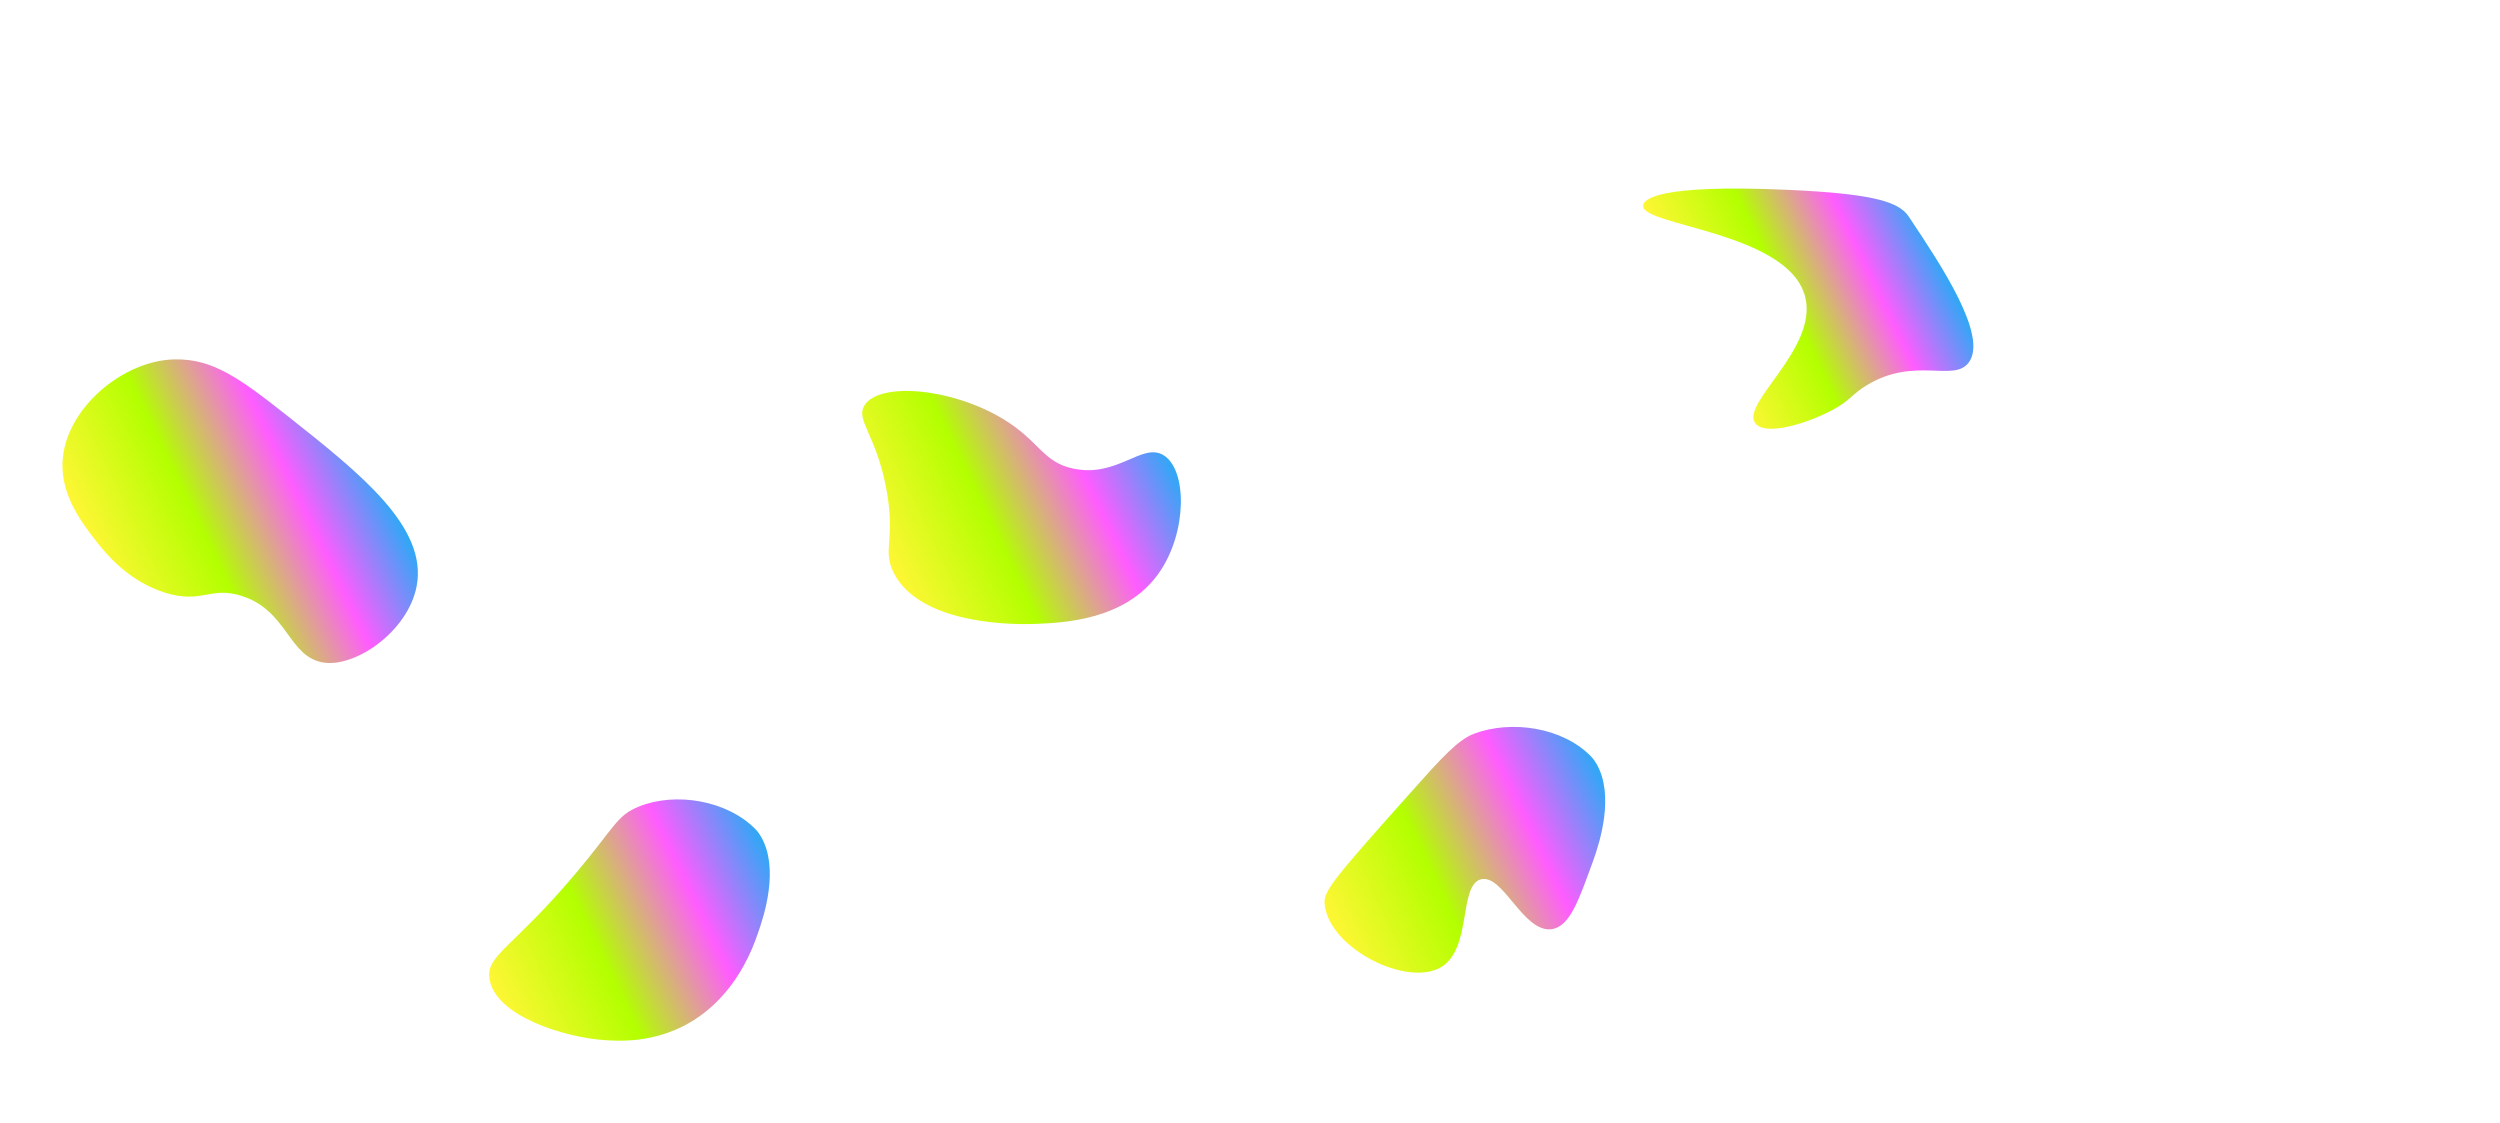
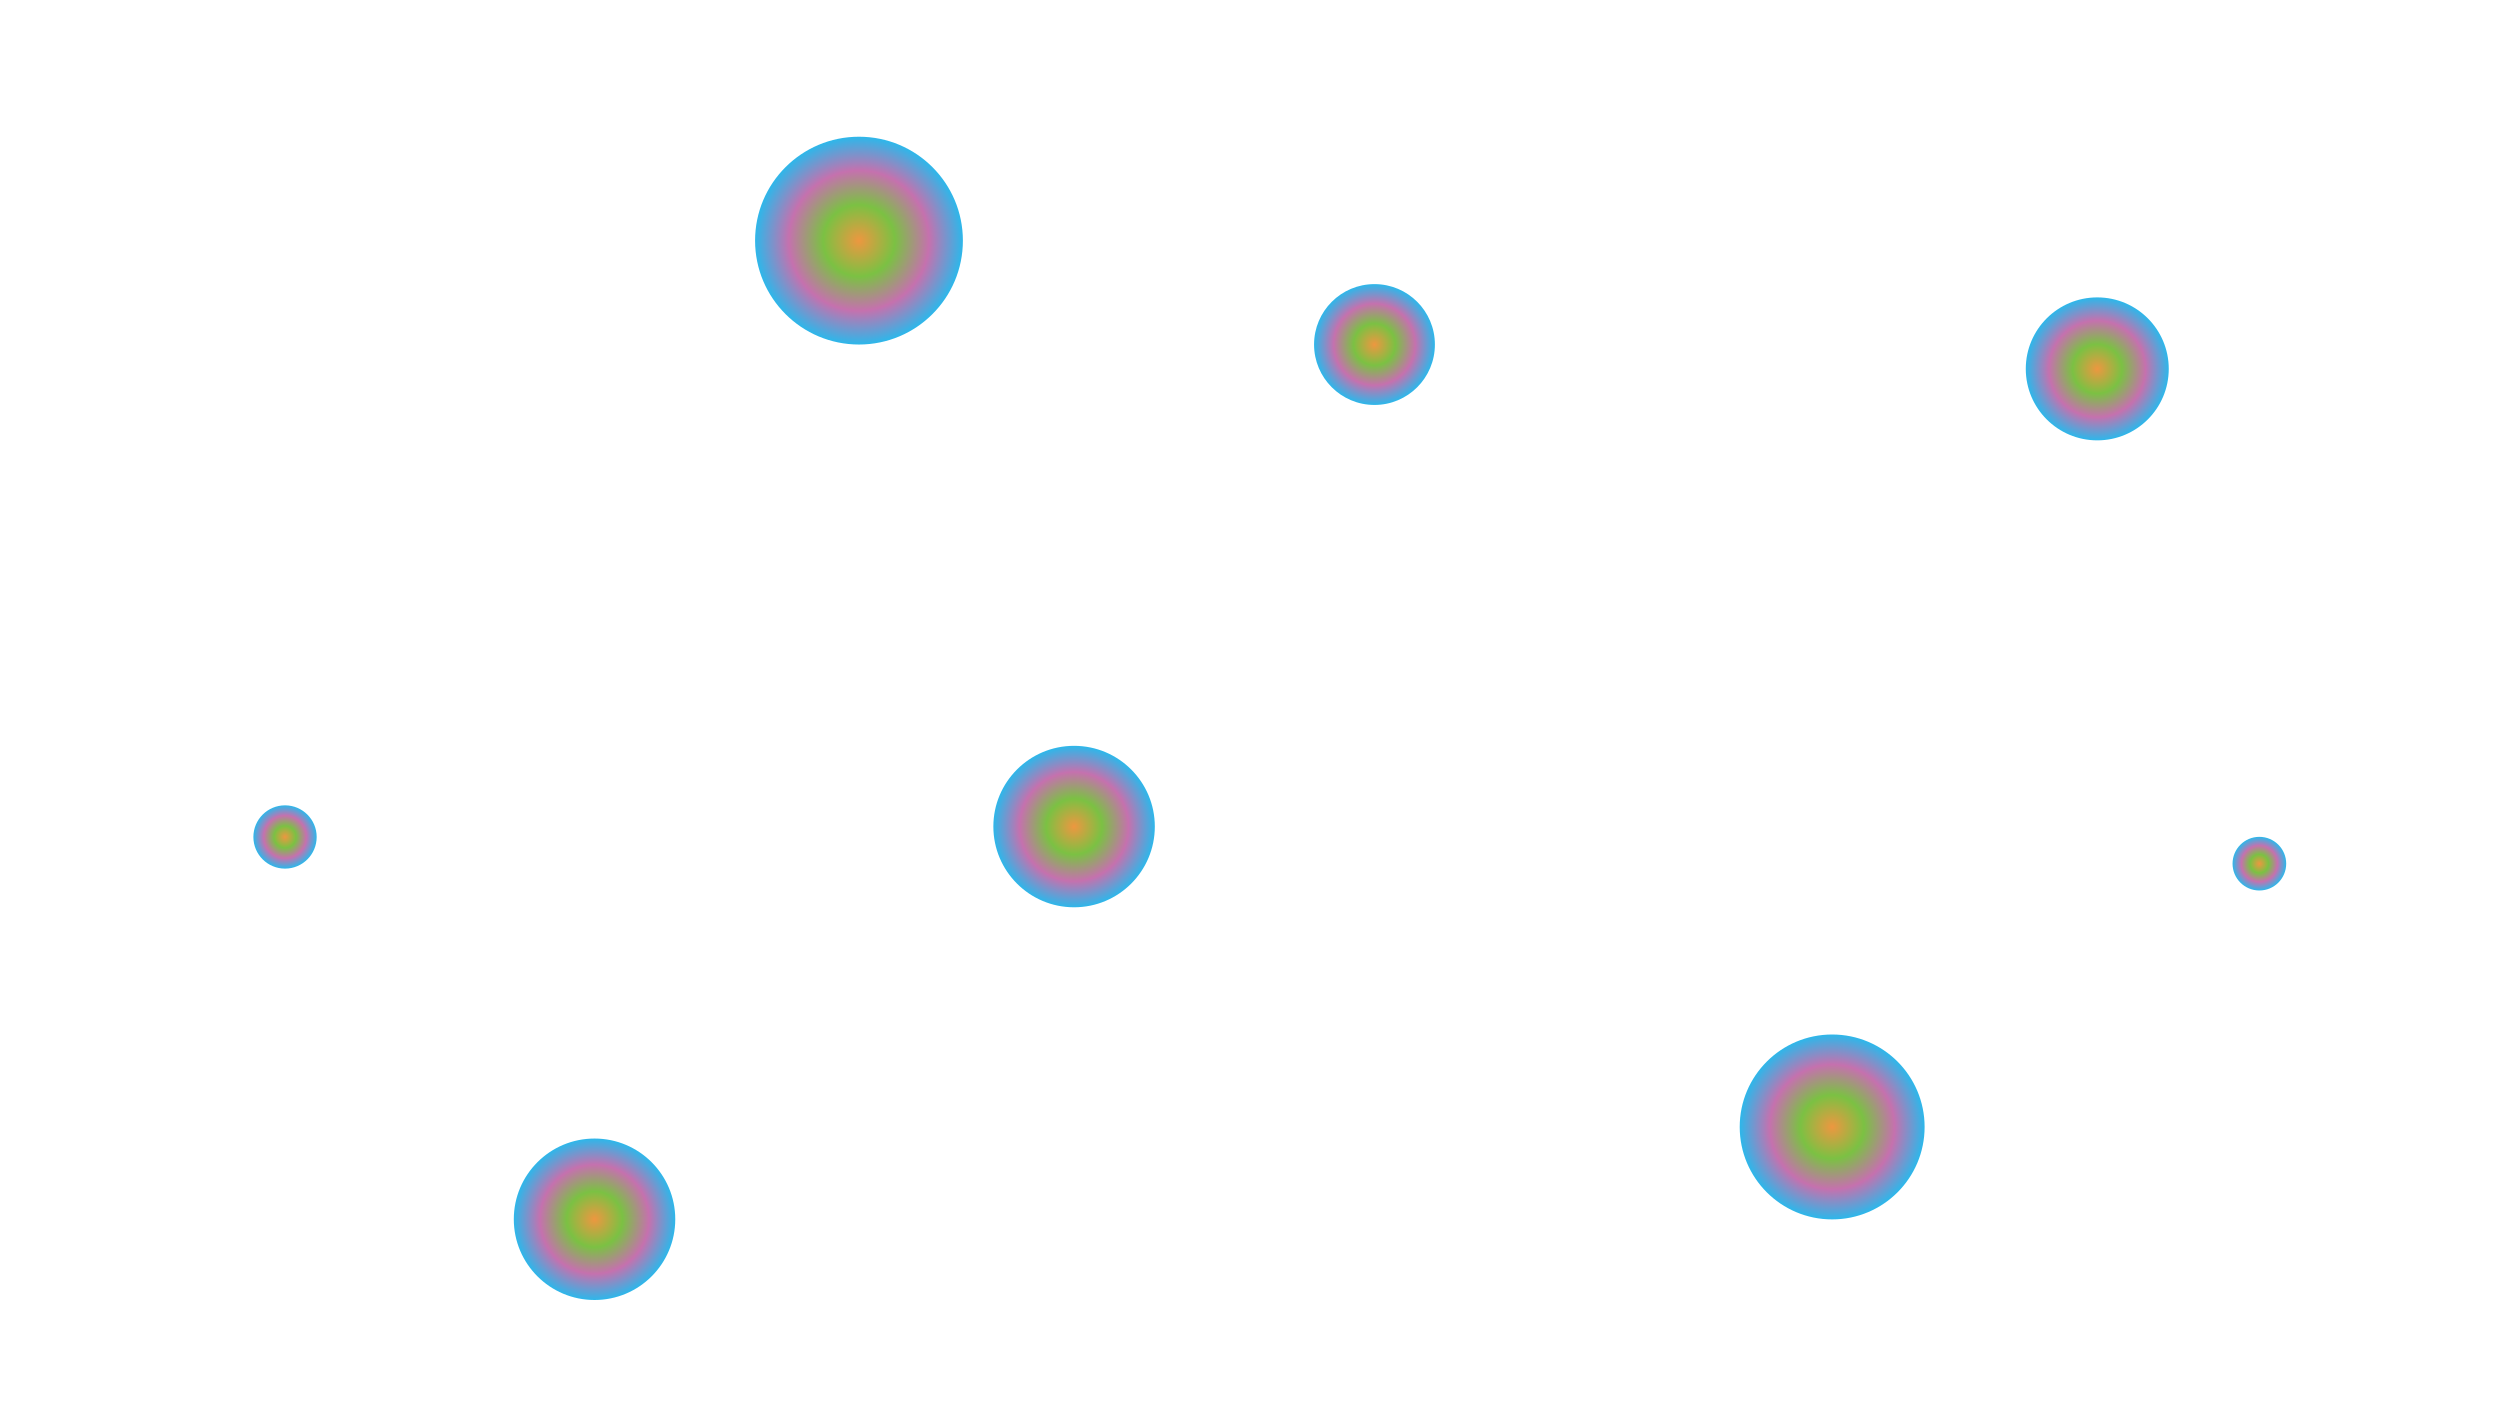
- <svg xmlns="http://www.w3.org/2000/svg" version="1.1" id="Layer_1" x="0px" y="0px" viewBox="0 0 2400 1078" style="enable-background:new 0 0 2400 1078;" xml:space="preserve">
+ <svg xmlns="http://www.w3.org/2000/svg" version="1.1" id="Layer_1" x="0px" y="0px" viewBox="0 0 1920 1080" style="enable-background:new 0 0 1920 1080;" xml:space="preserve">
  <style type="text/css">
	.st01{fill:url(#SVGID_1_1);}
	.st1{fill:url(#SVGID_2_);}
	.st2{fill:url(#SVGID_3_);}
	.st3{fill:url(#SVGID_4_);}
	.st4{fill:url(#SVGID_5_);}
+ 	.st5{fill:url(#SVGID_6_);}
+ 	.st6{fill:url(#SVGID_7_);}
+ 	.st7{fill:url(#SVGID_8_);}
</style>
-   <linearGradient id="SVGID_1_1" gradientUnits="userSpaceOnUse" x1="103.206" y1="524.015" x2="369.227" y2="651.911" gradientTransform="matrix(1 0 0 -1 0 1080)">
-     <stop offset="0" style="stop-color:#FFF635" />
-     <stop offset="0.345" style="stop-color:#B3FF00" />
-     <stop offset="0.675" style="stop-color:#FF5CFF" />
-     <stop offset="1" style="stop-color:#00B9F4" />
-   </linearGradient>
-   <path class="st01" d="M277,400.1c-48.3-38.2-73.1-55.6-109.1-55.1c-49.4,0.7-105.6,47.1-107.9,98.7c-1.4,32.8,19.4,59.3,33.2,76.9  c8.3,10.6,30.3,37.9,66.3,48.7c34.8,10.4,42.5-6.7,72.3,2.7c44.8,14.2,44.8,59,79.1,64.1c30.7,4.5,80.6-30,89-73  C411.1,506.3,345.9,454.6,277,400.1z" />
-   <linearGradient id="SVGID_2_" gradientUnits="userSpaceOnUse" x1="475.709" y1="124.046" x2="758.703" y2="260.103" gradientTransform="matrix(1 0 0 -1 0 1080)">
-     <stop offset="0" style="stop-color:#FFF635" />
-     <stop offset="0.345" style="stop-color:#B3FF00" />
-     <stop offset="0.675" style="stop-color:#FF5CFF" />
-     <stop offset="1" style="stop-color:#00B9F4" />
-   </linearGradient>
-   <path class="st1" d="M727.2,897c6.8-18.7,20.8-63.4,3.5-93.6c-1.4-2.5-3.1-4.9-5.2-7.1c-27.2-28-76.9-36.3-112.2-22  c-21.4,8.7-22.9,19.3-60.3,63.8c-61.2,72.6-86.4,78.7-83.1,101.4c5,35.6,71.8,56.6,111.4,59.1c16.5,1,65.2,4.1,106.5-36.6  C710.7,939.3,721.9,912.6,727.2,897z" />
-   <linearGradient id="SVGID_3_" gradientUnits="userSpaceOnUse" x1="849.527" y1="546.724" x2="1123.749" y2="678.563" gradientTransform="matrix(1 0 0 -1 0 1080)">
-     <stop offset="0" style="stop-color:#FFF635" />
-     <stop offset="0.345" style="stop-color:#B3FF00" />
-     <stop offset="0.675" style="stop-color:#FF5CFF" />
-     <stop offset="1" style="stop-color:#00B9F4" />
-   </linearGradient>
-   <path class="st2" d="M1112.4,550.3c27.5-38.9,27.5-99.3,4.6-113.3c-20.5-12.5-43.9,21.5-86,13c-30.3-6.1-32.6-26.6-68.9-48.3  C912.8,372.3,844.3,366.6,830,389c-9.1,14.3,11.3,28.1,21,81c8.9,48.3-4.3,57.7,7,80c26.4,51.9,122.4,49.4,134,49  C1020.3,598,1080.2,595.8,1112.4,550.3z" />
-   <linearGradient id="SVGID_4_" gradientUnits="userSpaceOnUse" x1="1275.856" y1="196.59" x2="1559.393" y2="332.908" gradientTransform="matrix(1 0 0 -1 0 1080)">
-     <stop offset="0" style="stop-color:#FFF635" />
-     <stop offset="0.345" style="stop-color:#B3FF00" />
-     <stop offset="0.675" style="stop-color:#FF5CFF" />
-     <stop offset="1" style="stop-color:#00B9F4" />
-   </linearGradient>
-   <path class="st3" d="M1529.2,827c6.8-18.7,20.8-63.4,3.5-93.6c-1.4-2.5-3.1-4.9-5.2-7.1c-27.3-28.2-76.6-35.3-112.2-22  c-15.6,5.8-31.1,22.9-61.3,56.8c-78,87.4-84,94.9-82.2,108.4c5.9,42,79.2,78,111.4,59.1c30.2-17.8,16.9-79.3,38.7-84.5  c21.2-5,40.6,51.7,67.8,47.9C1507.2,889.4,1515.8,863.6,1529.2,827z" />
-   <linearGradient id="SVGID_5_" gradientUnits="userSpaceOnUse" x1="1635.028" y1="760.7" x2="1859.851" y2="868.789" gradientTransform="matrix(1 0 0 -1 0 1080)">
-     <stop offset="0" style="stop-color:#FFF635" />
-     <stop offset="0.345" style="stop-color:#B3FF00" />
-     <stop offset="0.675" style="stop-color:#FF5CFF" />
-     <stop offset="1" style="stop-color:#00B9F4" />
-   </linearGradient>
-   <path class="st4" d="M1890,348c18.8-25.3-26.5-93.3-55.3-136.6c-2.1-3.1-3.2-5-5.2-7.1c-10.7-11.1-34.4-18.5-112.2-22  c-128.2-5.8-139.3,9.5-139.9,15c-2.2,19.6,139.9,25.2,155.6,87.8c12.5,49.8-63.1,102.7-47.7,121.5c10,12.3,50.3-0.2,74.7-13.5  c17.2-9.4,17.3-14.2,31.8-23.1C1838.1,341.7,1875.6,367.5,1890,348z" />
+   <radialGradient id="SVGID_1_1" cx="659.689" cy="184.807" r="79.786" gradientUnits="userSpaceOnUse">
+     <stop offset="0" style="stop-color:#ED9740" />
+     <stop offset="0.345" style="stop-color:#7BC143" />
+     <stop offset="0.675" style="stop-color:#C571AE" />
+     <stop offset="1" style="stop-color:#2DB7EA" />
+   </radialGradient>
+   <circle class="st01" cx="659.7" cy="184.8" r="79.8" />
+   <radialGradient id="SVGID_2_" cx="1055.579" cy="264.592" r="46.382" gradientUnits="userSpaceOnUse">
+     <stop offset="0" style="stop-color:#ED9740" />
+     <stop offset="0.345" style="stop-color:#7BC143" />
+     <stop offset="0.675" style="stop-color:#C571AE" />
+     <stop offset="1" style="stop-color:#2DB7EA" />
+   </radialGradient>
+   <circle class="st1" cx="1055.6" cy="264.6" r="46.4" />
+   <radialGradient id="SVGID_3_" cx="1610.676" cy="283.348" r="54.927" gradientUnits="userSpaceOnUse">
+     <stop offset="0" style="stop-color:#ED9740" />
+     <stop offset="0.345" style="stop-color:#7BC143" />
+     <stop offset="0.675" style="stop-color:#C571AE" />
+     <stop offset="1" style="stop-color:#2DB7EA" />
+   </radialGradient>
+   <circle class="st2" cx="1610.7" cy="283.3" r="54.9" />
+   <radialGradient id="SVGID_4_" cx="218.901" cy="642.76" r="24.266" gradientUnits="userSpaceOnUse">
+     <stop offset="0" style="stop-color:#ED9740" />
+     <stop offset="0.345" style="stop-color:#7BC143" />
+     <stop offset="0.675" style="stop-color:#C571AE" />
+     <stop offset="1" style="stop-color:#2DB7EA" />
+   </radialGradient>
+   <circle class="st3" cx="218.9" cy="642.8" r="24.3" />
+   <radialGradient id="SVGID_5_" cx="824.896" cy="634.841" r="62.047" gradientUnits="userSpaceOnUse">
+     <stop offset="0" style="stop-color:#ED9740" />
+     <stop offset="0.345" style="stop-color:#7BC143" />
+     <stop offset="0.675" style="stop-color:#C571AE" />
+     <stop offset="1" style="stop-color:#2DB7EA" />
+   </radialGradient>
+   <circle class="st4" cx="824.9" cy="634.8" r="62" />
+   <radialGradient id="SVGID_6_" cx="456.609" cy="936.408" r="62.047" gradientUnits="userSpaceOnUse">
+     <stop offset="0" style="stop-color:#ED9740" />
+     <stop offset="0.345" style="stop-color:#7BC143" />
+     <stop offset="0.675" style="stop-color:#C571AE" />
+     <stop offset="1" style="stop-color:#2DB7EA" />
+   </radialGradient>
+   <circle class="st5" cx="456.6" cy="936.4" r="62" />
+   <radialGradient id="SVGID_7_" cx="1735.17" cy="663.339" r="20.58" gradientUnits="userSpaceOnUse">
+     <stop offset="0" style="stop-color:#ED9740" />
+     <stop offset="0.345" style="stop-color:#7BC143" />
+     <stop offset="0.675" style="stop-color:#C571AE" />
+     <stop offset="1" style="stop-color:#2DB7EA" />
+   </radialGradient>
+   <circle class="st6" cx="1735.2" cy="663.3" r="20.6" />
+   <radialGradient id="SVGID_8_" cx="1407.071" cy="865.453" r="70.955" gradientUnits="userSpaceOnUse">
+     <stop offset="0" style="stop-color:#ED9740" />
+     <stop offset="0.345" style="stop-color:#7BC143" />
+     <stop offset="0.675" style="stop-color:#C571AE" />
+     <stop offset="1" style="stop-color:#2DB7EA" />
+   </radialGradient>
+   <circle class="st7" cx="1407.1" cy="865.5" r="71" />
</svg>
